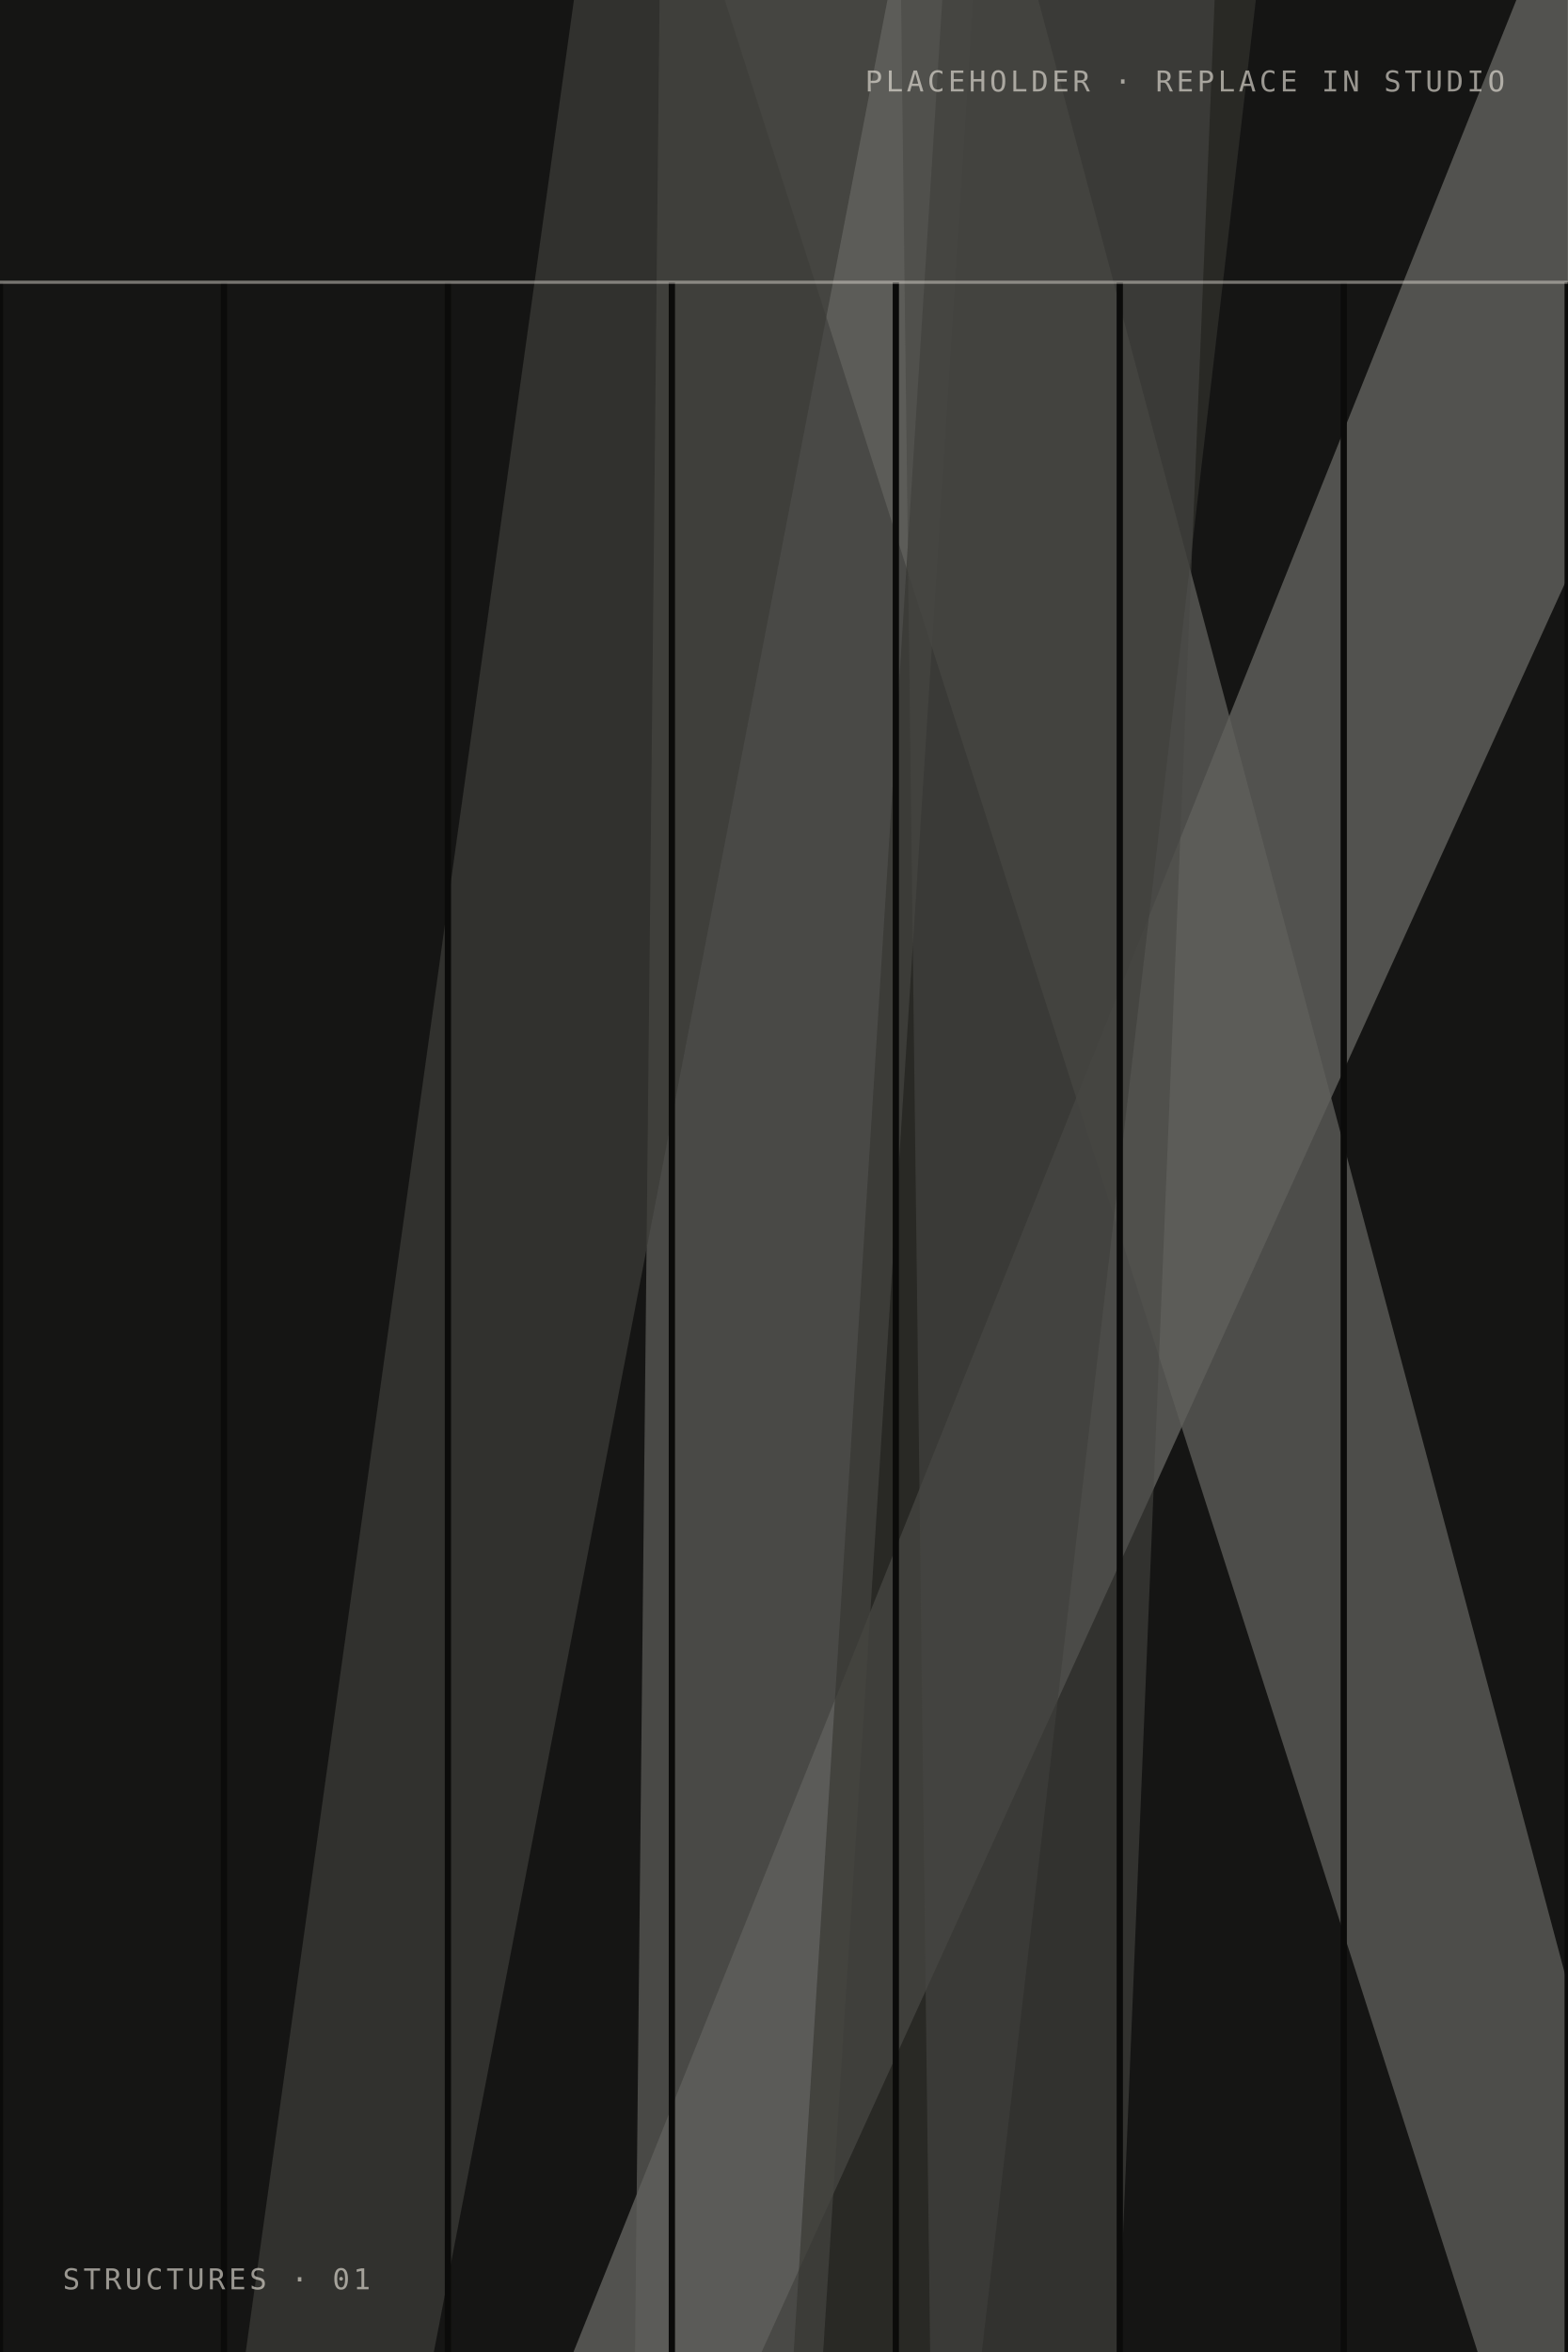
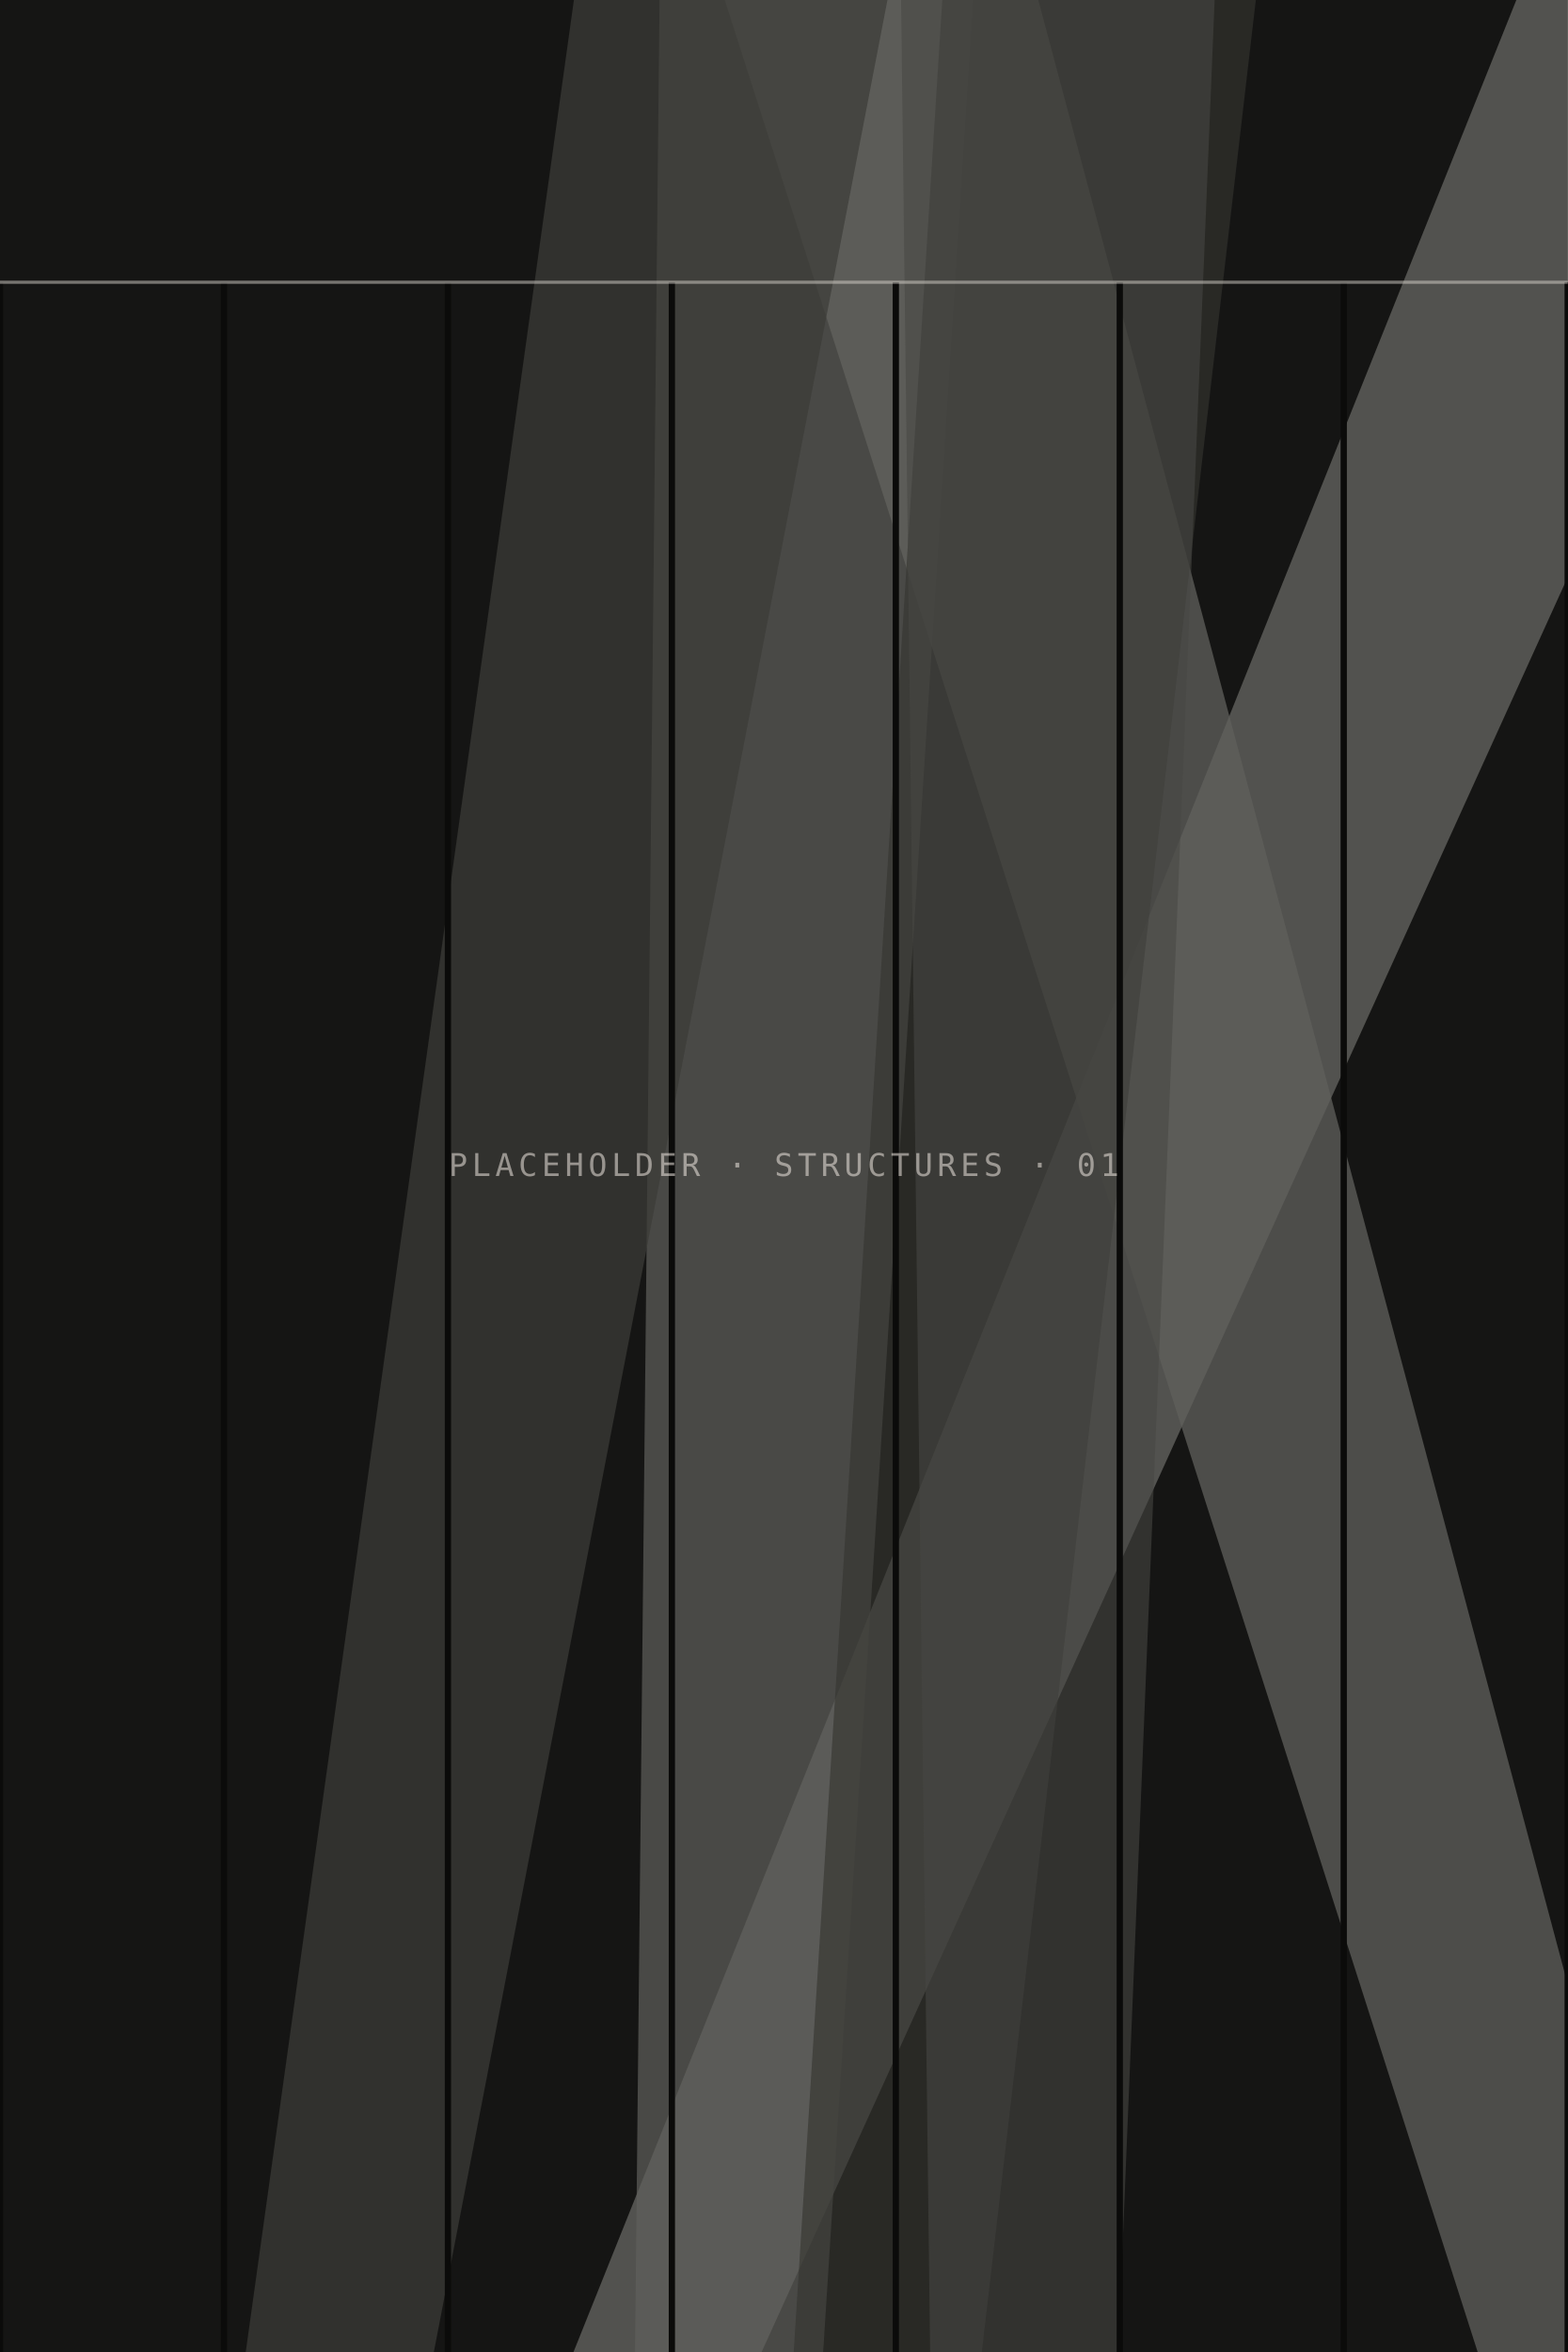
<svg xmlns="http://www.w3.org/2000/svg" viewBox="0 0 1200 1800" width="1200" height="1800" role="img" aria-label="Placeholder artwork">
  <rect width="1200" height="1800" fill="#151514" />
  <polygon points="554.792,0 794.792,0 1275.088,1800 1131.088,1800" fill="rgb(90,90,86)" opacity="0.81" />
  <polygon points="504.87,0 744.87,0 630.097,1800 486.097,1800" fill="rgb(100,100,96)" opacity="0.66" />
  <polygon points="439.298,0 679.298,0 332.102,1800 188.102,1800" fill="rgb(59,59,55)" opacity="0.72" />
  <polygon points="1160.687,0 1400.687,0 582.991,1800 438.991,1800" fill="rgb(95,95,91)" opacity="0.82" />
  <polygon points="721.281,0 961.281,0 751.54,1800 607.54,1800" fill="rgb(52,52,48)" opacity="0.63" />
  <polygon points="689.742,0 929.742,0 855.973,1800 711.973,1800" fill="rgb(71,71,67)" opacity="0.58" />
  <line x1="0" y1="216" x2="0" y2="1800" stroke="#0b0b0a" stroke-width="4.8" />
  <line x1="171.429" y1="216" x2="171.429" y2="1800" stroke="#0b0b0a" stroke-width="4.8" />
  <line x1="342.857" y1="216" x2="342.857" y2="1800" stroke="#0b0b0a" stroke-width="4.8" />
  <line x1="514.286" y1="216" x2="514.286" y2="1800" stroke="#0b0b0a" stroke-width="4.8" />
  <line x1="685.714" y1="216" x2="685.714" y2="1800" stroke="#0b0b0a" stroke-width="4.8" />
  <line x1="857.143" y1="216" x2="857.143" y2="1800" stroke="#0b0b0a" stroke-width="4.8" />
  <line x1="1028.571" y1="216" x2="1028.571" y2="1800" stroke="#0b0b0a" stroke-width="4.8" />
  <line x1="1200" y1="216" x2="1200" y2="1800" stroke="#0b0b0a" stroke-width="4.8" />
  <line x1="0" y1="216" x2="1200" y2="216" stroke="#d8d4cc" stroke-width="2.4" opacity="0.5" />
-   <g font-family="ui-monospace, SFMono-Regular, Menlo, Consolas, monospace" font-size="22" letter-spacing="2.64" fill="#ECE6DD" fill-opacity="0.62">
-     <text x="48" y="1752">STRUCTURES · 01</text>
-     <text x="1152" y="70" text-anchor="end">PLACEHOLDER · REPLACE IN STUDIO</text>
-   </g>
+   <text x="600" y="900" text-anchor="middle" font-family="ui-monospace, SFMono-Regular, Menlo, Consolas, monospace" font-size="24" letter-spacing="3.36" fill="#ECE6DD" fill-opacity="0.55">PLACEHOLDER · STRUCTURES · 01</text>
</svg>
